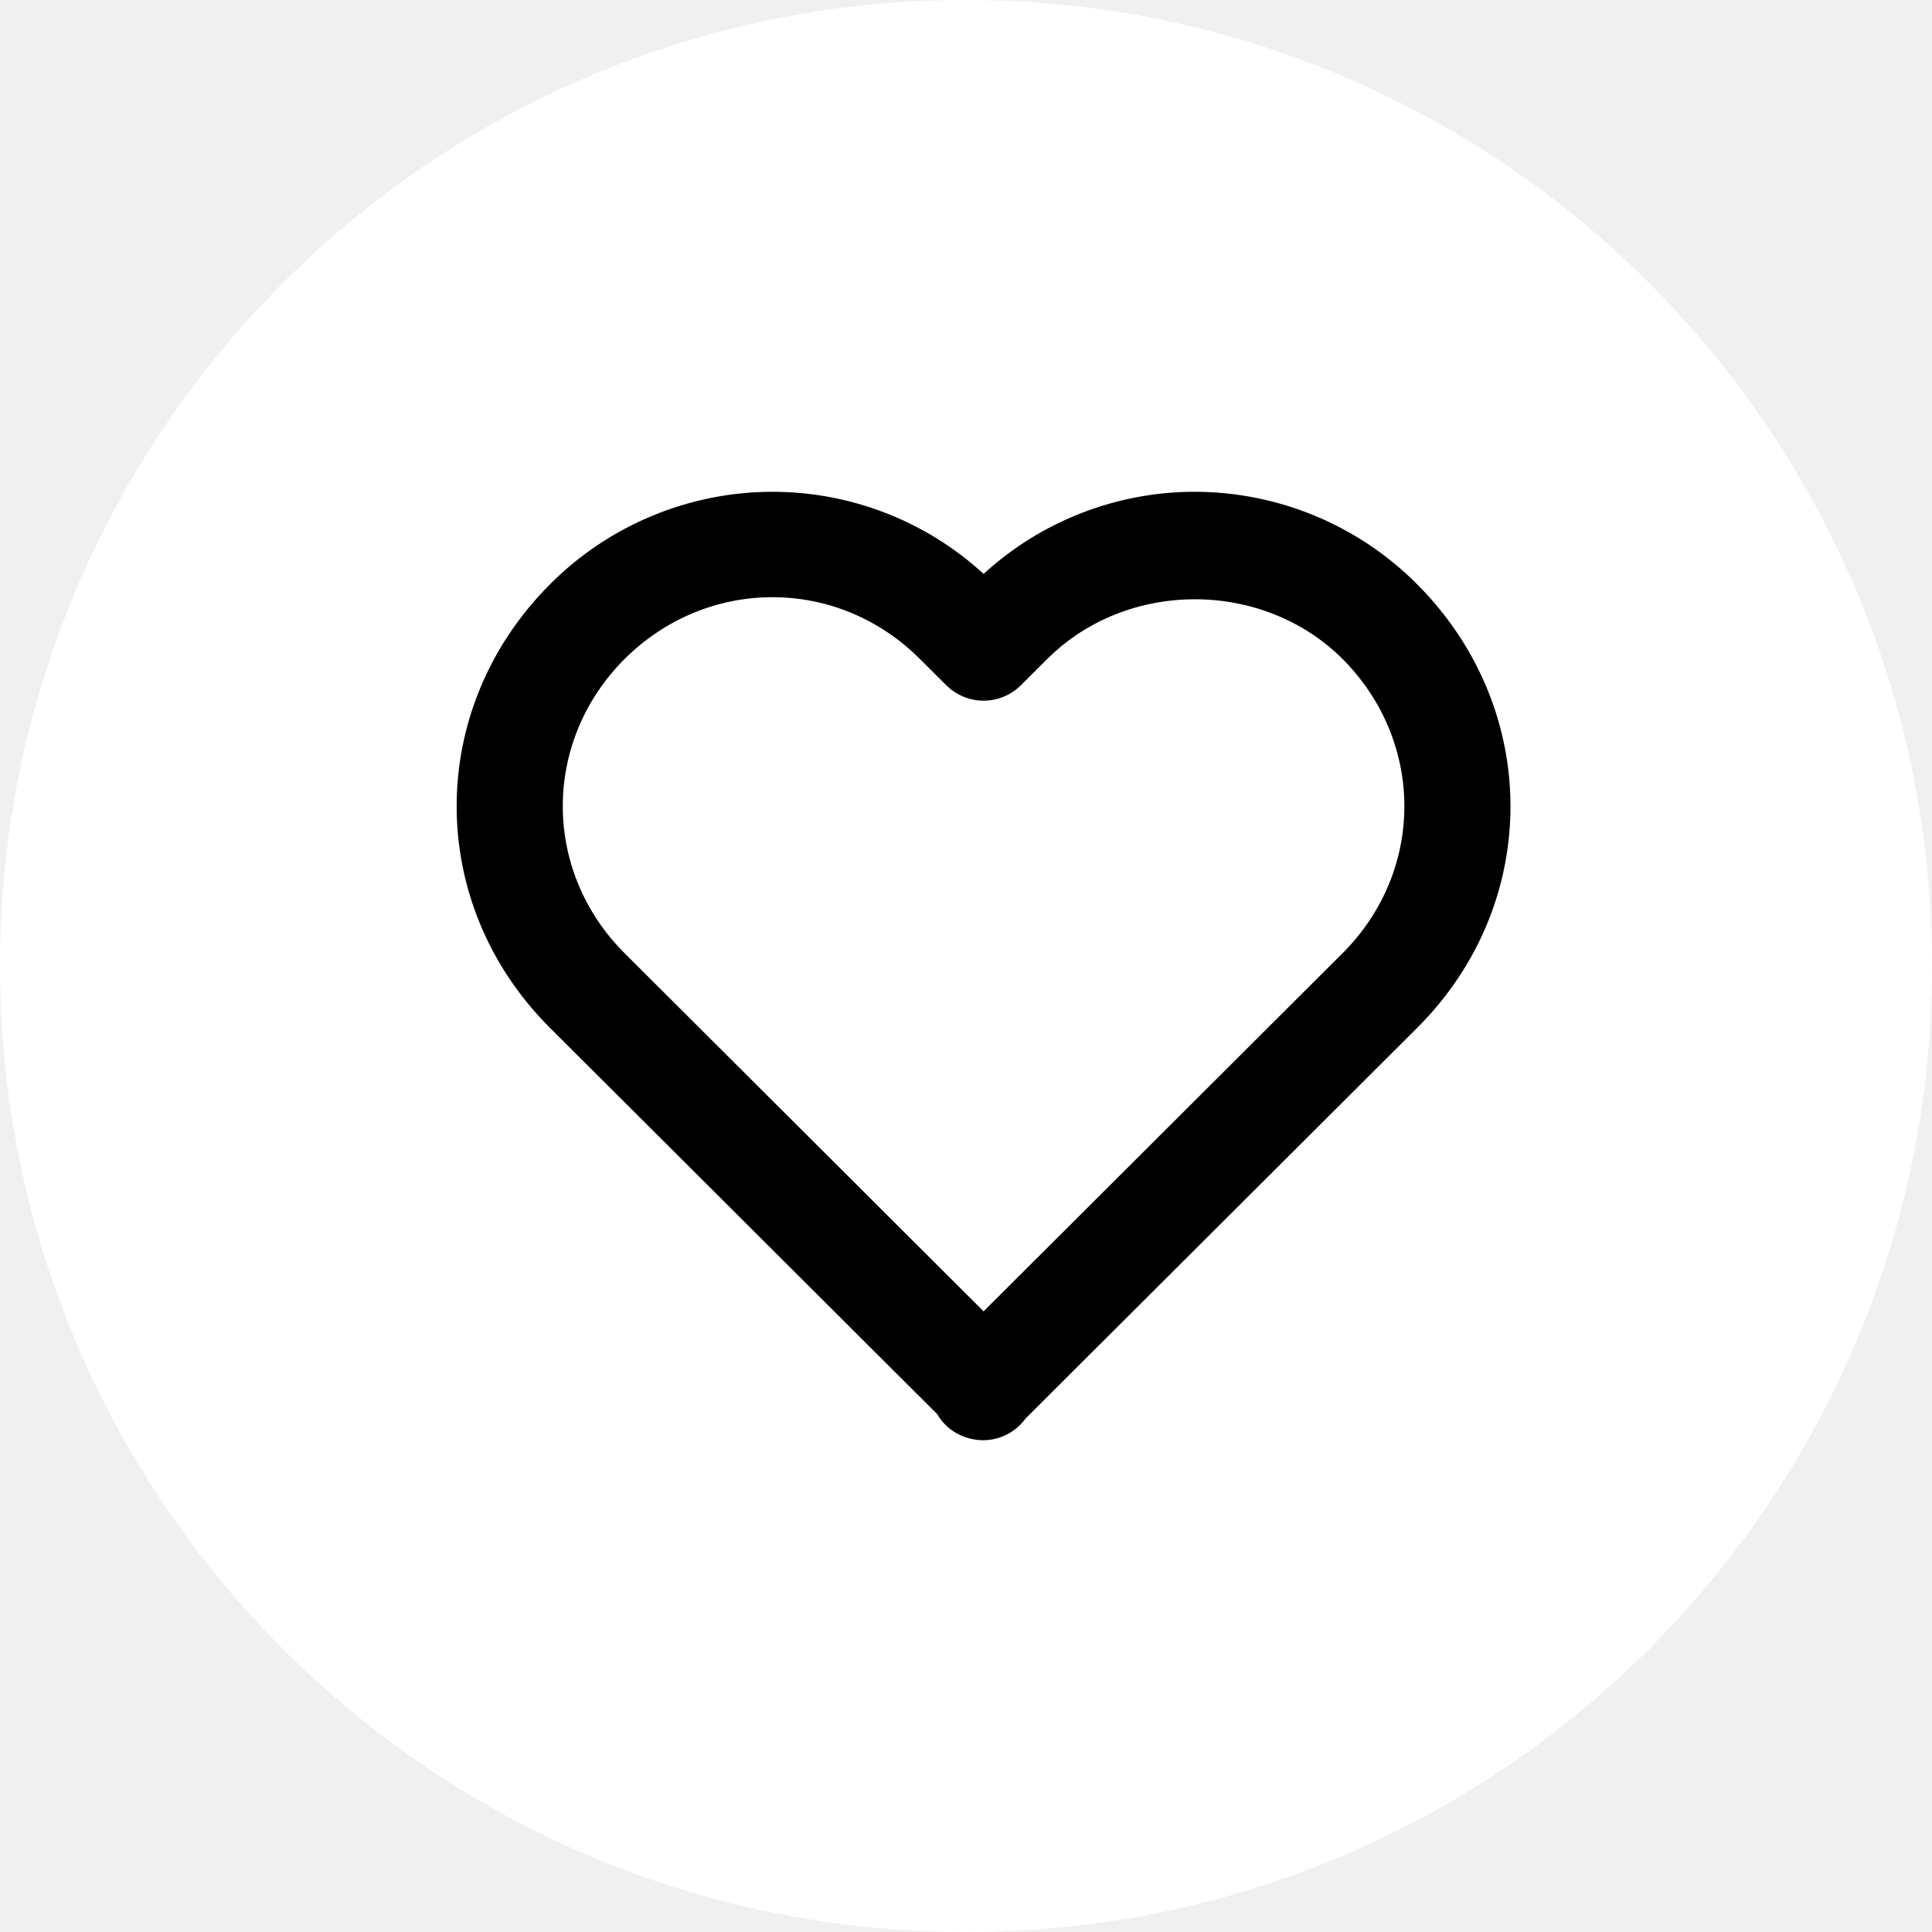
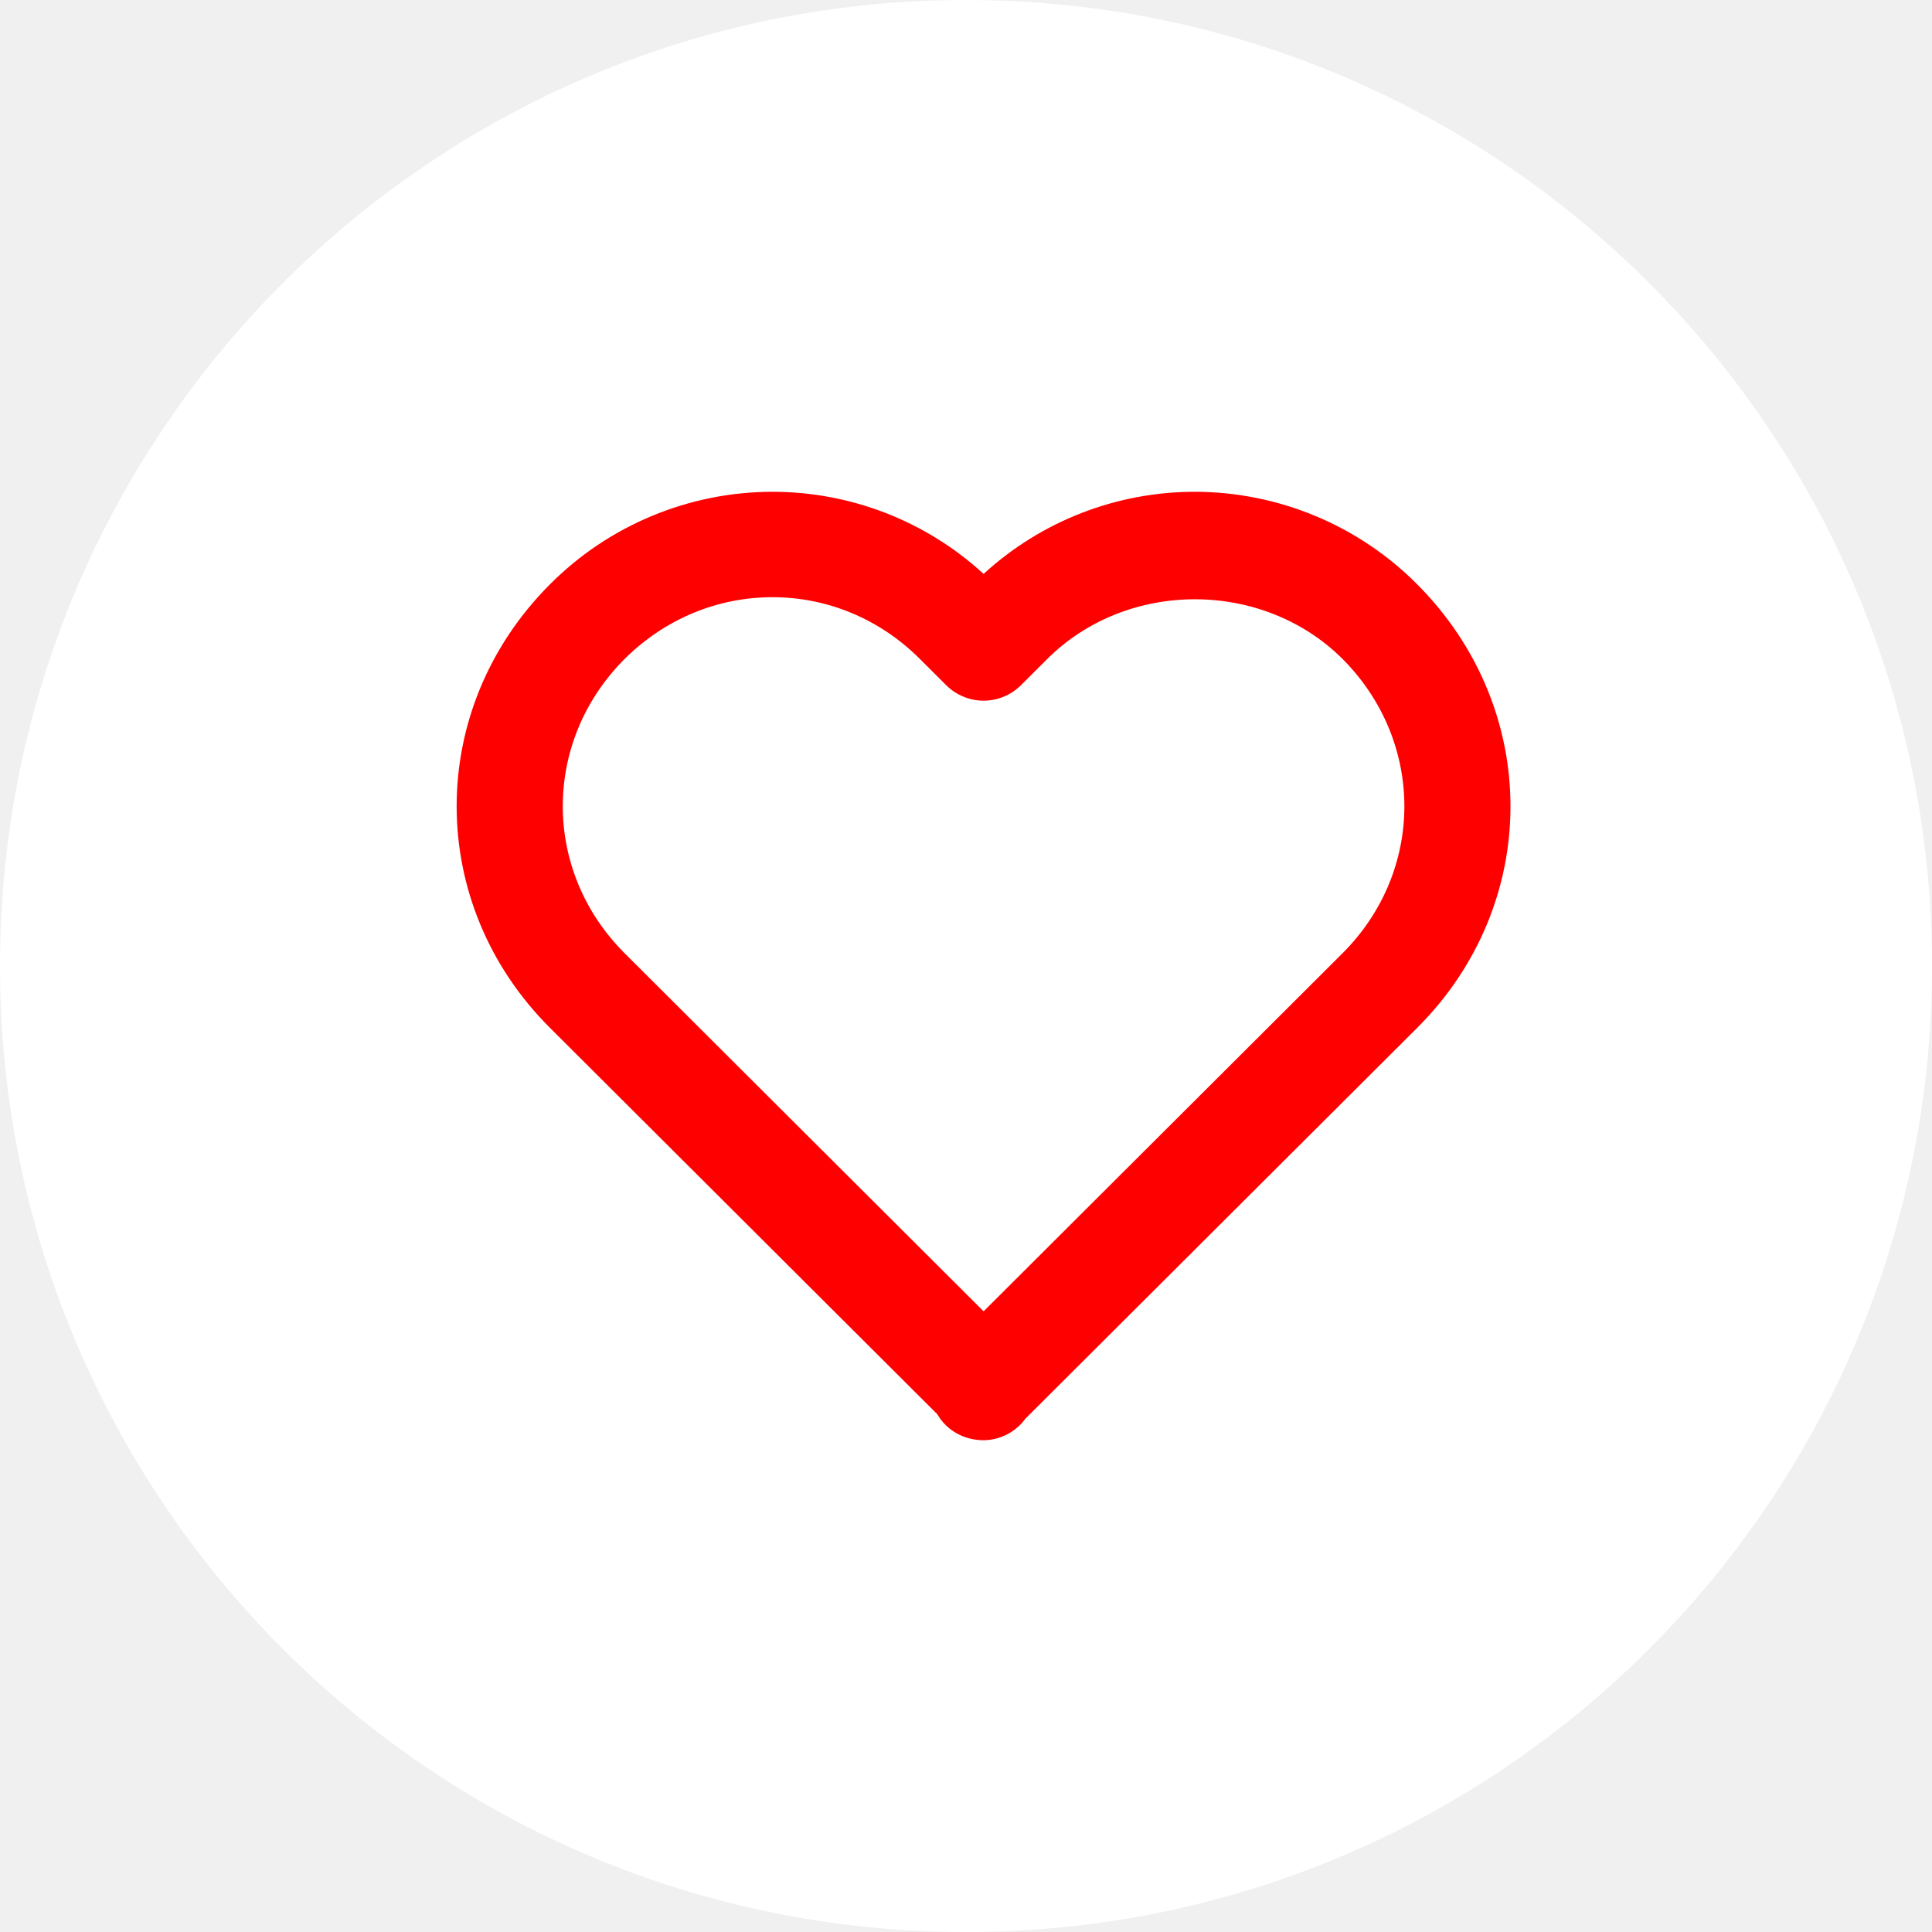
<svg xmlns="http://www.w3.org/2000/svg" width="55" height="55" viewBox="0 0 55 55" fill="none">
  <circle cx="27.5" cy="27.5" r="27.5" fill="white" />
-   <path d="M28.001 16.338C26.362 14.834 24.217 14 21.99 14C20.812 14.001 19.645 14.235 18.558 14.688C17.47 15.14 16.483 15.803 15.653 16.638C12.114 20.184 12.116 25.729 15.656 29.26L26.685 40.262C26.94 40.71 27.434 41 28.001 41C28.233 40.998 28.463 40.941 28.669 40.834C28.876 40.728 29.055 40.574 29.192 40.386L40.345 29.26C43.886 25.728 43.886 20.184 40.342 16.632C39.513 15.799 38.526 15.137 37.44 14.686C36.353 14.234 35.188 14.001 34.011 14C31.785 14 29.64 14.835 28.001 16.338ZM38.215 18.754C40.566 21.111 40.568 24.793 38.218 27.138L28.001 37.331L17.783 27.138C15.434 24.793 15.435 21.111 17.78 18.76C18.923 17.625 20.418 17.001 21.99 17.001C23.562 17.001 25.051 17.625 26.185 18.757L26.937 19.507C27.077 19.646 27.243 19.757 27.425 19.832C27.608 19.908 27.803 19.947 28.001 19.947C28.198 19.947 28.394 19.908 28.576 19.832C28.759 19.757 28.924 19.646 29.064 19.507L29.816 18.757C32.09 16.492 35.944 16.498 38.215 18.754Z" fill="black" />
+   <path d="M28.001 16.338C26.362 14.834 24.217 14 21.99 14C20.812 14.001 19.645 14.235 18.558 14.688C17.47 15.14 16.483 15.803 15.653 16.638C12.114 20.184 12.116 25.729 15.656 29.26L26.685 40.262C26.94 40.71 27.434 41 28.001 41C28.233 40.998 28.463 40.941 28.669 40.834C28.876 40.728 29.055 40.574 29.192 40.386L40.345 29.26C43.886 25.728 43.886 20.184 40.342 16.632C39.513 15.799 38.526 15.137 37.44 14.686C36.353 14.234 35.188 14.001 34.011 14C31.785 14 29.64 14.835 28.001 16.338ZM38.215 18.754C40.566 21.111 40.568 24.793 38.218 27.138L28.001 37.331L17.783 27.138C15.434 24.793 15.435 21.111 17.78 18.76C18.923 17.625 20.418 17.001 21.99 17.001C23.562 17.001 25.051 17.625 26.185 18.757L26.937 19.507C27.077 19.646 27.243 19.757 27.425 19.832C27.608 19.908 27.803 19.947 28.001 19.947C28.198 19.947 28.394 19.908 28.576 19.832C28.759 19.757 28.924 19.646 29.064 19.507L29.816 18.757C32.09 16.492 35.944 16.498 38.215 18.754Z" fill="red" />
</svg>
